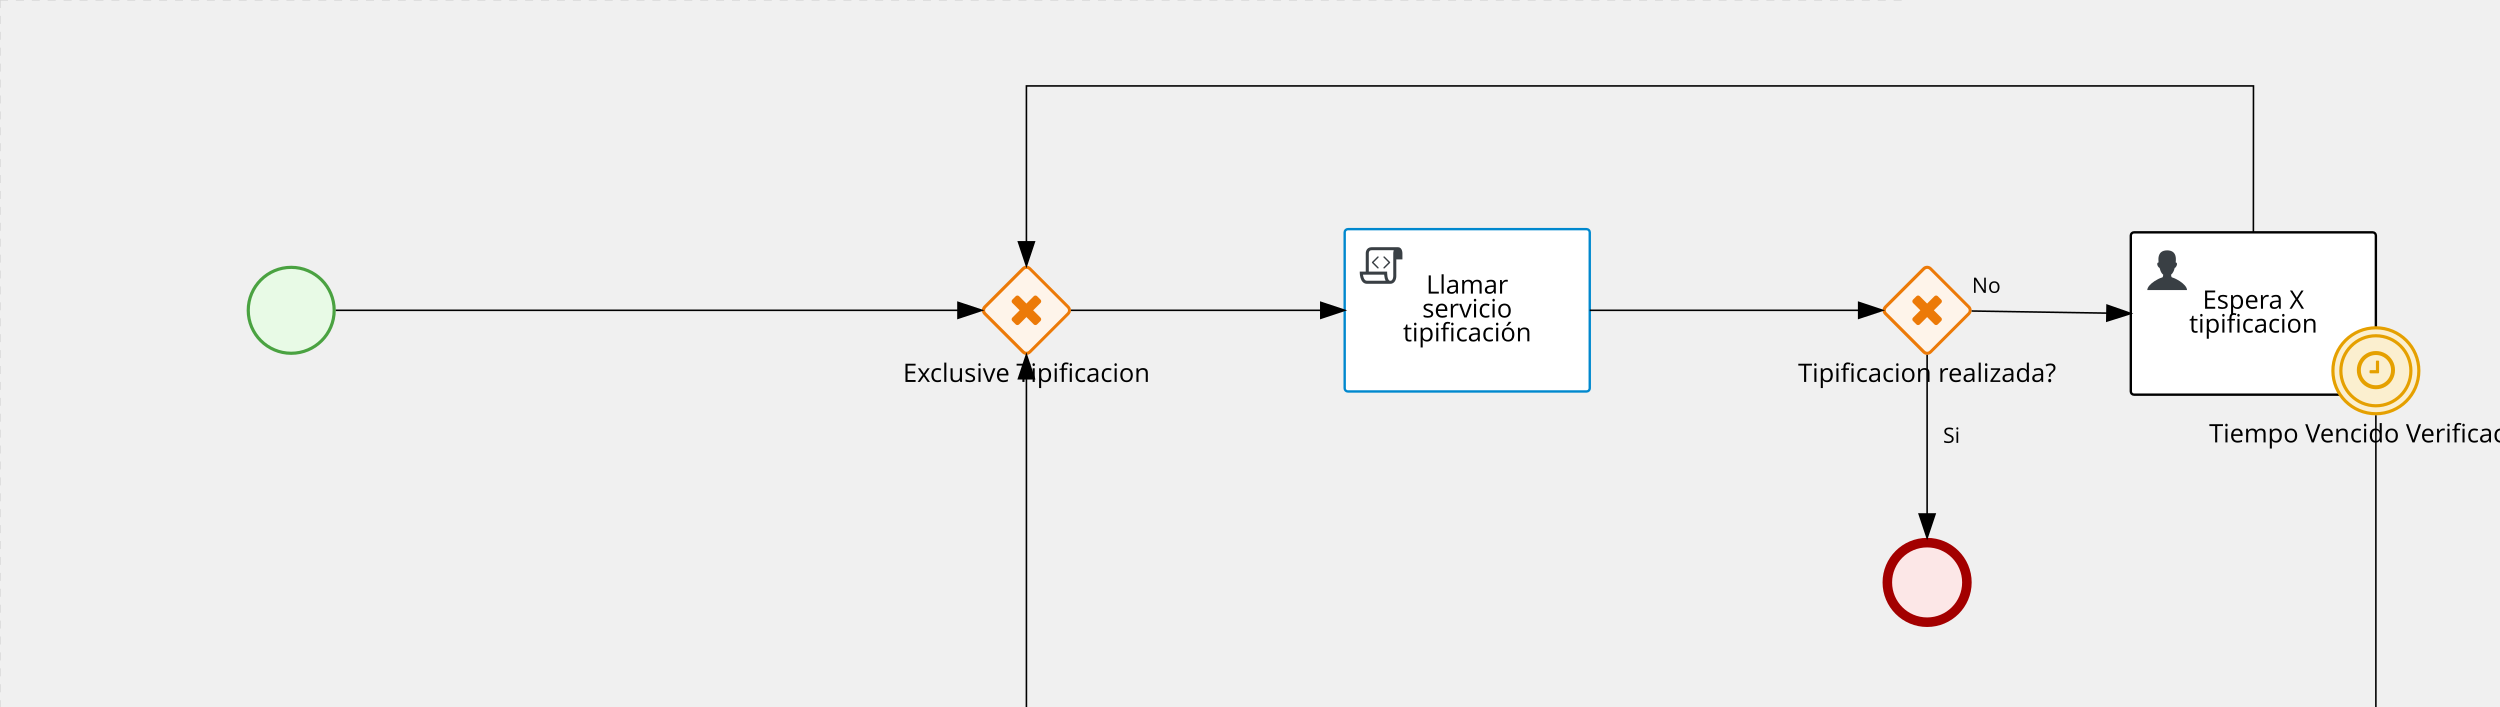
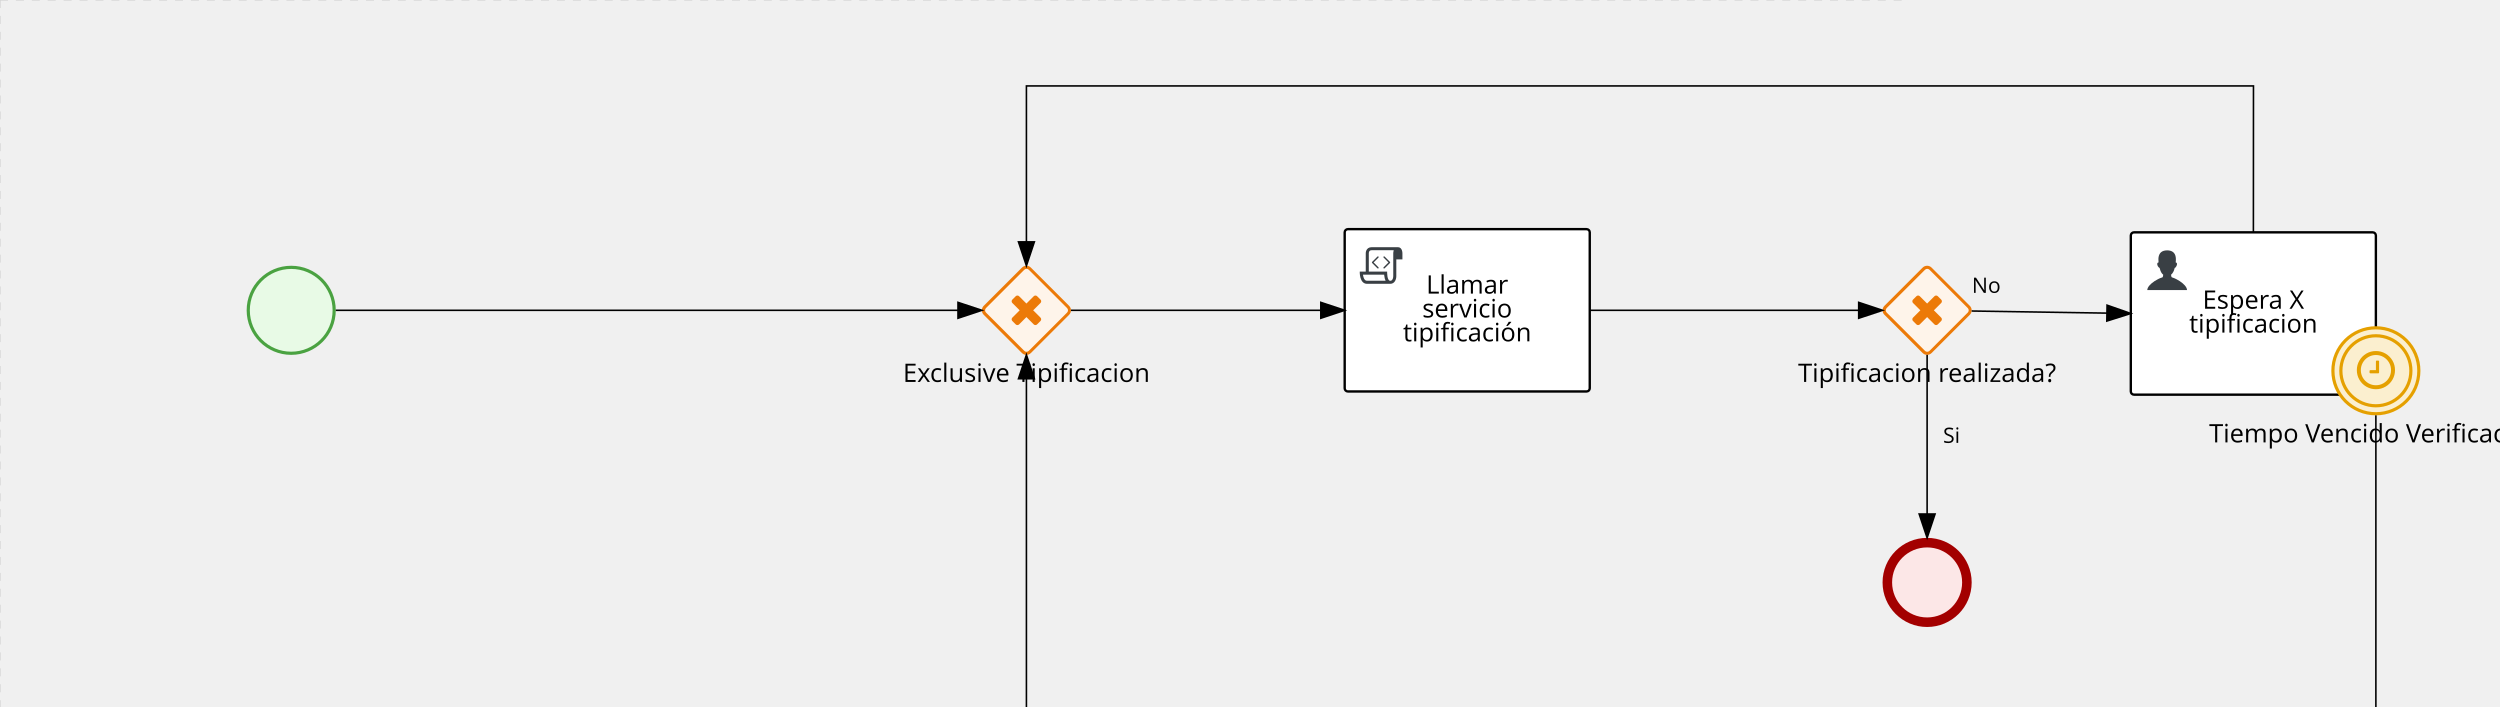
<svg xmlns="http://www.w3.org/2000/svg" version="1.1" width="1571" height="444" viewBox="0 0 1571 444">
  <defs />
  <g transform="matrix(1,0,0,1,0,0)">
    <g>
      <g>
        <g>
          <path fill="none" stroke="#d3d3d3" paint-order="fill stroke markers" d=" M 0 0 L 1200 0" stroke-miterlimit="10" stroke-opacity="0.8" stroke-dasharray="5" />
        </g>
        <g>
          <path fill="none" stroke="#d3d3d3" paint-order="fill stroke markers" d=" M 0 0 L 0 800" stroke-miterlimit="10" stroke-opacity="0.8" stroke-dasharray="5" />
        </g>
      </g>
      <g id="_9577B3D7-FE90-41A9-BEA5-9ECB5D9DD1E3" bpmn2nodeid="_9577B3D7-FE90-41A9-BEA5-9ECB5D9DD1E3" transform="matrix(1,0,0,1,155,167)">
        <g>
          <path fill="none" stroke="none" />
        </g>
        <g transform="matrix(0.125,0,0,0.125,0,0)">
          <g transform="matrix(1,0,0,1,0,0)">
            <path fill="#e8fae6" stroke="none" id="_9577B3D7-FE90-41A9-BEA5-9ECB5D9DD1E3?shapeType=BACKGROUND" paint-order="stroke fill markers" d=" M 0 0 M 444 224 C 444 263.9 434.2 300.8 414.4 334.5 C 394.7 368.2 368 394.9 334.4 414.5 C 300.8 434.1 263.9 444 224 444 C 184.1 444 147.2 434.2 113.5 414.4 C 79.8 394.7 53.1 368 33.5 334.4 C 13.9 300.8 4 263.9 4 224 C 4 184.1 13.8 147.2 33.6 113.5 C 53.4 79.8 80.1 53.1 113.6 33.5 C 147.1 13.9 184.1 4 224 4 C 263.9 4 300.8 13.8 334.5 33.6 C 368.2 53.4 394.9 80.1 414.5 113.6 C 434.1 147.1 444 184.1 444 224 Z" />
          </g>
          <g>
            <g transform="matrix(1,0,0,1,0,0)">
              <g transform="matrix(1,0,0,1,0,0)">
                <path fill="#4aa241" stroke="none" id="_9577B3D7-FE90-41A9-BEA5-9ECB5D9DD1E3?shapeType=BORDER&amp;renderType=FILL" paint-order="stroke fill markers" d=" M 0 0 M 224 0 C 100.3 0 0 100.3 0 224 C 0 347.7 100.3 448 224 448 C 347.7 448 448 347.7 448 224 C 448 100.3 347.7 0 224 0 Z M 0 0 M 224 432 C 109.1 432 16 338.9 16 224 C 16 109.1 109.1 16 224 16 C 338.9 16 432 109.1 432 224 C 432 338.9 338.9 432 224 432 Z" />
              </g>
            </g>
          </g>
        </g>
        <g transform="matrix(1,0,0,1,28,61)" />
      </g>
      <g id="_7E58E727-1A26-44FA-BADD-8186F0A6626D" bpmn2nodeid="_7E58E727-1A26-44FA-BADD-8186F0A6626D" transform="matrix(1,0,0,1,845,144)">
        <g>
          <path fill="none" stroke="none" />
        </g>
        <g transform="matrix(1,0,0,1,0,0)">
          <path fill="#ffffff" stroke="none" id="_7E58E727-1A26-44FA-BADD-8186F0A6626D?shapeType=BACKGROUND" paint-order="stroke fill markers" d=" M 2 0 L 152 0 L 152 0 A 2 2 0 0 1 154 2 L 154 100 L 154 100 A 2 2 0 0 1 152 102 L 2 102 L 2 102 A 2 2 0 0 1 0 100 L 0 2 L 0 2 A 2 2 0 0 1 2 0 Z" />
        </g>
        <g transform="matrix(1,0,0,1,0,0)">
-           <path fill="none" stroke="rgb(0,136,206)" id="_7E58E727-1A26-44FA-BADD-8186F0A6626D?shapeType=BORDER&amp;renderType=STROKE" paint-order="fill stroke markers" d=" M 2 0 L 152 0 L 152 0 A 2 2 0 0 1 154 2 L 154 100 L 154 100 A 2 2 0 0 1 152 102 L 2 102 L 2 102 A 2 2 0 0 1 0 100 L 0 2 L 0 2 A 2 2 0 0 1 2 0 Z" stroke-miterlimit="10" stroke-width="1.5" stroke-dasharray="" />
+           <path fill="none" stroke="rgb(0,0,0)" id="_7E58E727-1A26-44FA-BADD-8186F0A6626D?shapeType=BORDER&amp;renderType=STROKE" paint-order="fill stroke markers" d=" M 2 0 L 152 0 L 152 0 A 2 2 0 0 1 154 2 L 154 100 L 154 100 A 2 2 0 0 1 152 102 L 2 102 L 2 102 A 2 2 0 0 1 0 100 L 0 2 L 0 2 A 2 2 0 0 1 2 0 Z" stroke-miterlimit="10" stroke-width="1.5" stroke-dasharray="" />
        </g>
        <g>
          <g transform="matrix(0.06,0,0,0.06,9.4,9.4)">
            <g transform="matrix(1,0,0,1,0,0)">
              <path fill="#393f44" stroke="none" id="_7E58E727-1A26-44FA-BADD-8186F0A6626D_task__FQFd__KwNe" paint-order="stroke fill markers" d=" M 0 0 M 197.3 130.2 C 194.4 127.3 189.6 127.3 186.7 130.2 L 130.2 186.7 C 127.3 189.6 127.3 194.4 130.2 197.3 L 186.7 253.8 C 188.1 255.3 190.1 256 192 256 C 193.9 256 195.9 255.3 197.3 253.7 C 200.2 250.8 200.2 246 197.3 243.1 L 146.2 192 L 197.3 140.8 C 200.2 137.9 200.2 133.1 197.3 130.2 Z" />
            </g>
            <g transform="matrix(1,0,0,1,0,0)">
              <path fill="#393f44" stroke="none" id="_7E58E727-1A26-44FA-BADD-8186F0A6626D_task__FQFd__W91P" paint-order="stroke fill markers" d=" M 0 0 M 261.3 130.2 C 258.4 127.3 253.6 127.3 250.7 130.2 C 247.8 133.1 247.8 137.9 250.7 140.8 L 301.8 191.9 L 250.7 243 C 247.8 245.9 247.8 250.7 250.7 253.6 C 252.1 255.3 254.1 256 256 256 C 257.9 256 259.9 255.3 261.3 253.8 L 317.8 197.3 C 320.7 194.4 320.7 189.6 317.8 186.7 L 261.3 130.2 Z" />
            </g>
            <g transform="matrix(1,0,0,1,0,0)">
              <path fill="#393f44" stroke="none" id="_7E58E727-1A26-44FA-BADD-8186F0A6626D_task__FQFd__wKhe" paint-order="stroke fill markers" d=" M 0 0 M 400 32 C 400 32 152.8 32 128 32 C 62 32 64 96 64 96 L 64 288 L 1 288 C 1 288 -4 416 78 416 L 320 416 C 368 416 384 368 384 336 C 384 314.2 384 224.4 384 160 L 448 160 L 448 96 C 448 96 449 32 400 32 Z M 0 0 M 78 383.9 C 68.5 383.9 61.6 381.1 55.5 374.9 C 43.4 362.4 37.5 339.6 34.9 320 L 256.9 320 C 257.1 322.7 257.3 325.4 257.6 328.2 C 260 351.6 264.7 370.1 271.9 383.9 L 78 383.9 L 78 383.9 Z M 0 0 M 352 336 C 352 345.9 349.6 360.3 342.9 371 C 337.2 380.1 330.4 384 320 384 C 285 384 288 288 288 288 L 96 288 L 96 96 L 96 95.9 L 96 95.1 C 96 90.6 97.6 78.3 104.7 71.2 C 106.5 69.4 111.9 64 128 64 L 356.5 64 C 354.4 72.8 352.8 81.8 352.2 89.9 C 352.2 90.5 352.1 91.1 352.1 91.7 C 352.1 92 352.1 92.3 352.1 92.6 C 352 94.8 352 96 352 96 L 352 160 L 352 336 Z" />
            </g>
          </g>
        </g>
        <g transform="matrix(1,0,0,1,36.66016,28.5)">
          <text fill="#000000" stroke="none" font-family="Open Sans" font-size="12pt" font-style="normal" font-weight="normal" text-decoration="normal" x="40.34" y="12" text-anchor="middle" dominant-baseline="alphabetic">   Llamar    </text>
          <text fill="#000000" stroke="none" font-family="Open Sans" font-size="12pt" font-style="normal" font-weight="normal" text-decoration="normal" x="40.34" y="27" text-anchor="middle" dominant-baseline="alphabetic">  servicio    </text>
          <text fill="#000000" stroke="none" font-family="Open Sans" font-size="12pt" font-style="normal" font-weight="normal" text-decoration="normal" x="40.34" y="42" text-anchor="middle" dominant-baseline="alphabetic">tipificación</text>
        </g>
      </g>
      <g id="_86A05FEF-762A-4338-A166-B841447A13D7" bpmn2nodeid="_86A05FEF-762A-4338-A166-B841447A13D7" transform="matrix(1,0,0,1,1339,146)">
        <g>
          <path fill="none" stroke="none" />
        </g>
        <g transform="matrix(1,0,0,1,0,0)">
          <path fill="#ffffff" stroke="none" id="_86A05FEF-762A-4338-A166-B841447A13D7?shapeType=BACKGROUND" paint-order="stroke fill markers" d=" M 2 0 L 152 0 L 152 0 A 2 2 0 0 1 154 2 L 154 100 L 154 100 A 2 2 0 0 1 152 102 L 2 102 L 2 102 A 2 2 0 0 1 0 100 L 0 2 L 0 2 A 2 2 0 0 1 2 0 Z" />
        </g>
        <g transform="matrix(1,0,0,1,0,0)">
-           <path fill="none" stroke="#000000" id="_86A05FEF-762A-4338-A166-B841447A13D7?shapeType=BORDER&amp;renderType=STROKE" paint-order="fill stroke markers" d=" M 2 0 L 152 0 L 152 0 A 2 2 0 0 1 154 2 L 154 100 L 154 100 A 2 2 0 0 1 152 102 L 2 102 L 2 102 A 2 2 0 0 1 0 100 L 0 2 L 0 2 A 2 2 0 0 1 2 0 Z" stroke-miterlimit="10" stroke-width="1.5" stroke-dasharray="" />
+           <path fill="none" stroke="rgb(0,0,0)" id="_86A05FEF-762A-4338-A166-B841447A13D7?shapeType=BORDER&amp;renderType=STROKE" paint-order="fill stroke markers" d=" M 2 0 L 152 0 L 152 0 A 2 2 0 0 1 154 2 L 154 100 L 154 100 A 2 2 0 0 1 152 102 L 2 102 L 2 102 A 2 2 0 0 1 0 100 L 0 2 L 0 2 A 2 2 0 0 1 2 0 Z" stroke-miterlimit="10" stroke-width="1.5" stroke-dasharray="" />
        </g>
        <g>
          <g transform="matrix(0.06,0,0,0.06,9.4,9.4)">
            <g transform="matrix(1,0,0,1,0,0)">
              <path fill="#393f44" stroke="none" id="_86A05FEF-762A-4338-A166-B841447A13D7_task__RvU5__iZSm" paint-order="stroke fill markers" d=" M 0 0 M 16 445.21 C 16 440.869 18.784 431.129 22.001 424.217 C 35.768 394.64 77.283 359.28 129 333.084 C 144.516 325.224 157.347 319.964 167.807 317.174 C 171.932 316.074 175.729 314.414 176.525 313.363 C 178.894 310.234 180.914 302.908 181.727 294.5 L 182.5 286.5 L 178.507 283.455 C 166.303 274.146 154.284 251.678 148.04 226.5 C 145.611 216.707 145.056 215.462 142.984 215.158 C 141.703 214.97 138.083 212.243 134.939 209.099 C 123.233 197.393 116.891 177.376 121.44 166.49 C 123.002 162.751 128.155 159.01 131.75 159.004 C 134.448 159 134.471 158.603 132.914 138.788 C 130.927 113.496 134.279 92.265 143.132 74.076 C 152.232 55.38 167.569 42.882 189.049 36.66 C 210.203 30.532 237.797 30.532 258.951 36.66 C 300.042 48.563 318.958 83.806 314.955 141 C 314.32 150.075 313.624 157.788 313.409 158.14 C 313.194 158.493 314.575 159.073 316.479 159.43 C 328.929 161.766 330.986 177.018 321.496 196.621 C 316.903 206.109 309.357 214.508 304.817 215.185 C 303.023 215.453 302.293 217.146 299.943 226.5 C 296.659 239.567 294.474 245.305 287.948 257.995 C 282.491 268.606 273.035 281.109 268.108 284.229 L 264.871 286.278 L 265.518 292.889 C 266.345 301.33 268.639 309.871 270.877 312.837 C 272.067 314.415 275.002 315.79 280.063 317.139 C 291.069 320.075 303.617 325.274 321 334.102 C 369.815 358.891 410.848 393.758 425.032 422.5 C 429.07 430.682 432 440.232 432 445.21 L 432 448 L 224 448 L 16 448 L 16 445.21 Z" />
            </g>
          </g>
        </g>
        <g transform="matrix(1,0,0,1,4.04,13.68)">
          <g transform="matrix(0.04,0,0,0.04,63.36,69.12)">
            <g transform="matrix(1,0,0,1,0,0)">
              <path fill="none" stroke="none" />
            </g>
            <g transform="matrix(1,0,0,1,0,0)">
              <path fill="none" stroke="none" />
            </g>
          </g>
        </g>
        <g transform="matrix(1,0,0,1,36.66016,36)">
          <text fill="#000000" stroke="none" font-family="Open Sans" font-size="12pt" font-style="normal" font-weight="normal" text-decoration="normal" x="40.34" y="12" text-anchor="middle" dominant-baseline="alphabetic"> Espera X   </text>
          <text fill="#000000" stroke="none" font-family="Open Sans" font-size="12pt" font-style="normal" font-weight="normal" text-decoration="normal" x="40.34" y="27" text-anchor="middle" dominant-baseline="alphabetic">tipificacion</text>
        </g>
        <g id="_0E6B9DDF-2554-4CF2-83F0-38BE032F501E" bpmn2nodeid="_0E6B9DDF-2554-4CF2-83F0-38BE032F501E" transform="matrix(1,0,0,1,126,59)">
          <g>
            <path fill="none" stroke="none" />
          </g>
          <g transform="matrix(0.125,0,0,0.125,0,0)">
            <g transform="matrix(1,0,0,1,0,0)">
              <path fill="#fbefcf" stroke="none" id="_0E6B9DDF-2554-4CF2-83F0-38BE032F501E?shapeType=BACKGROUND" paint-order="stroke fill markers" d=" M 0 0 M 444 224 C 444 263.9 434.2 300.8 414.4 334.5 C 394.7 368.2 368 394.9 334.4 414.5 C 300.8 434.1 263.9 444 224 444 C 184.1 444 147.2 434.2 113.5 414.4 C 79.8 394.7 53.1 368 33.5 334.4 C 13.9 300.8 4 263.9 4 224 C 4 184.1 13.8 147.2 33.6 113.5 C 53.4 79.8 80.1 53.1 113.6 33.5 C 147.1 13.9 184.1 4 224 4 C 263.9 4 300.8 13.8 334.5 33.6 C 368.2 53.4 394.9 80.1 414.5 113.6 C 434.1 147.1 444 184.1 444 224 Z" />
            </g>
            <g>
              <g transform="matrix(1,0,0,1,0,0)">
                <g transform="matrix(1,0,0,1,0,0)">
                  <path fill="#e5a000" stroke="none" id="_0E6B9DDF-2554-4CF2-83F0-38BE032F501E?shapeType=BORDER&amp;renderType=FILL" paint-order="stroke fill markers" d=" M 0 0 M 224 408 C 122.5 408 40 325.5 40 224 C 40 122.5 122.5 40 224 40 C 325.5 40 408 122.5 408 224 C 408 325.5 325.5 408 224 408 Z M 0 0 M 224 56 C 131.4 56 56 131.4 56 224 C 56 316.6 131.4 392 224 392 C 316.6 392 392 316.6 392 224 C 392 131.4 316.6 56 224 56 Z M 0 0 M 224 16 C 252.1 16 279.3 21.5 305 32.3 C 329.8 42.8 352 57.8 371.1 76.9 C 390.2 96 405.2 118.3 415.7 143 C 426.5 168.6 432 195.9 432 224 C 432 252.1 426.5 279.3 415.7 305 C 405.2 329.8 390.2 352 371.1 371.1 C 352 390.2 329.7 405.2 305 415.7 C 279.4 426.5 252.1 432 224 432 C 195.9 432 168.7 426.5 143 415.7 C 118.2 405.2 96 390.2 76.9 371.1 C 57.8 352 42.8 329.7 32.3 305 C 21.5 279.3 16 252.1 16 224 C 16 195.9 21.5 168.7 32.3 143 C 42.8 118.2 57.8 96 76.9 76.9 C 96 57.8 118.3 42.8 143 32.3 C 168.7 21.5 195.9 16 224 16 M 224 0 C 100.3 0 0 100.3 0 224 C 0 347.7 100.3 448 224 448 C 347.7 448 448 347.7 448 224 C 448 100.3 347.7 0 224 0 L 224 0 Z" />
                </g>
              </g>
            </g>
            <g>
              <g transform="matrix(1,0,0,1,0,0)">
                <g transform="matrix(1,0,0,1,0,0)">
                  <path fill="#e5a000" stroke="none" id="_0E6B9DDF-2554-4CF2-83F0-38BE032F501E_wait" paint-order="stroke fill markers" d=" M 0 0 M 240.2 176.7 L 240.2 232.7 C 240.2 233.9 239.8 234.8 239.1 235.6 C 238.4 236.4 237.4 236.7 236.2 236.7 L 196.2 236.7 C 195 236.7 194.1 236.3 193.3 235.6 C 192.5 234.9 192.2 233.9 192.2 232.7 L 192.2 224.7 C 192.2 223.5 192.6 222.6 193.3 221.8 C 194 221 195 220.7 196.2 220.7 L 224.2 220.7 L 224.2 176.7 C 224.2 175.5 224.6 174.6 225.3 173.8 C 226 173 227 172.7 228.2 172.7 L 236.2 172.7 C 237.3 172.7 238.3 173.1 239.1 173.8 C 239.9 174.5 240.2 175.5 240.2 176.7 Z M 0 0 M 300.2 220.7 C 300.2 206.9 296.8 194.2 290.1 182.6 C 283.3 171 274.1 161.7 262.5 154.9 C 250.8 148.1 238.1 144.7 224.3 144.7 C 210.5 144.7 197.8 148.1 186.2 154.9 C 174.6 161.7 165.4 170.9 158.6 182.5 C 151.8 194.1 148.4 206.9 148.4 220.7 C 148.4 234.5 151.8 247.2 158.5 258.8 C 165.3 270.4 174.6 279.7 186.2 286.5 C 197.8 293.3 210.5 296.7 224.3 296.7 C 238.1 296.7 250.8 293.3 262.4 286.5 C 274 279.7 283.3 270.5 290 258.9 C 296.8 247.2 300.2 234.5 300.2 220.7 Z M 0 0 M 320.2 220.7 C 320.2 238.1 315.9 254.2 307.3 268.9 C 298.7 283.6 287.1 295.3 272.4 303.8 C 257.7 312.4 241.6 316.7 224.2 316.7 C 206.8 316.7 190.7 312.4 176 303.8 C 161.3 295.2 149.7 283.6 141.1 268.9 C 132.5 254.2 128.3 238.1 128.3 220.7 C 128.3 203.3 132.6 187.2 141.2 172.5 C 149.8 157.8 161.4 146.1 176.1 137.5 C 190.8 128.9 206.9 124.7 224.3 124.7 C 241.7 124.7 257.8 129 272.5 137.6 C 287.2 146.2 298.9 157.9 307.4 172.5 C 316 187.2 320.2 203.3 320.2 220.7 Z" />
                </g>
              </g>
            </g>
          </g>
          <g transform="matrix(1,0,0,1,-76.78125,61)">
            <text fill="#000000" stroke="none" font-family="Open Sans" font-size="12pt" font-style="normal" font-weight="normal" text-decoration="normal" x="104.781" y="12" text-anchor="middle" dominant-baseline="alphabetic">Tiempo Vencido Verificacion</text>
          </g>
        </g>
      </g>
      <g id="_6A33B104-2051-48A7-9141-5CCA7373F150" bpmn2nodeid="_6A33B104-2051-48A7-9141-5CCA7373F150" transform="matrix(1,0,0,1,617,167)">
        <g>
          <path fill="none" stroke="none" />
        </g>
        <g transform="matrix(0.125,0,0,0.125,0,0)">
          <g transform="matrix(1,0,0,1,0,0)">
            <path fill="#fef4ea" stroke="none" id="_6A33B104-2051-48A7-9141-5CCA7373F150?shapeType=BACKGROUND" paint-order="stroke fill markers" d=" M 0 0 M 224.4 4.3 C 216.4 4.3 208.4 7.3 202.3 13.4 L 13.5 202.2 C 1.3 214.4 1.3 234.2 13.5 246.4 L 202.2 435.1 C 208.3 441.2 216.4 444.2 224.3 444.2 C 232.2 444.2 240.3 441.2 246.4 435.1 L 435.1 246.4 C 447.3 234.2 447.3 214.4 435.1 202.2 L 246.5 13.4 C 240.4 7.3 232.4 4.3 224.4 4.3 L 224.4 4.3 Z" />
          </g>
          <g>
            <g transform="matrix(1,0,0,1,0,0)">
              <g transform="matrix(1,0,0,1,0,0)">
                <path fill="rgb(236,122,8)" stroke="none" id="_6A33B104-2051-48A7-9141-5CCA7373F150?shapeType=BORDER&amp;renderType=FILL" paint-order="stroke fill markers" d=" M 0 0 M 20.8 212.7 L 213.3 20.2 C 219.6 13.9 229.7 13.9 235.9 20.2 L 428.4 212.7 C 434.7 219 434.7 229.1 428.4 235.3 L 235.9 427.8 C 229.6 434.1 219.5 434.1 213.3 427.8 L 20.8 235.3 C 14.5 229.1 14.5 218.9 20.8 212.7 L 20.8 212.7 Z M 0 0 M 0 224 C 0 232.1 3.1 240.3 9.3 246.5 L 201.5 438.7 C 213.9 451.1 234.1 451.1 246.5 438.7 L 438.7 246.5 C 444.9 240.3 448 232.1 448 224 C 448 215.9 444.9 207.7 438.7 201.5 L 246.5 9.3 C 234.1 -3.1 213.9 -3.1 201.5 9.3 L 9.3 201.5 C 3.1 207.7 0 215.9 0 224 L 0 224 Z" />
              </g>
            </g>
          </g>
          <g>
            <g transform="matrix(1,0,0,1,0,0)">
              <g transform="matrix(1,0,0,1,0,0)">
                <path fill="#ec7a08" stroke="none" id="_6A33B104-2051-48A7-9141-5CCA7373F150_exclusive" paint-order="stroke fill markers" d=" M 0 0 M 298.2 269.2 C 298.2 272.6 297.1 275.3 294.7 277.7 L 277.7 294.7 C 275.3 297.1 272.6 298.2 269.2 298.2 C 265.8 298.2 263.1 297.1 260.7 294.7 L 224 258 L 187.2 294.8 C 184.8 297.2 182.1 298.3 178.7 298.3 C 175.3 298.3 172.6 297.2 170.2 294.8 L 153.2 277.8 C 150.8 275.4 149.7 272.7 149.7 269.3 C 149.7 265.9 150.8 263.2 153.2 260.8 L 190 224 L 153.2 187.2 C 150.8 184.8 149.7 182 149.7 178.7 C 149.7 175.3 150.8 172.5 153.2 170.2 L 170.2 153.2 C 172.6 150.8 175.3 149.7 178.7 149.7 C 182.1 149.7 184.8 150.8 187.2 153.2 L 224 190 L 260.8 153.2 C 263.2 150.8 265.9 149.7 269.3 149.7 C 272.7 149.7 275.4 150.8 277.8 153.2 L 294.8 170.2 C 297.2 172.5 298.3 175.3 298.3 178.7 C 298.3 182 297.2 184.8 294.8 187.2 L 258 224 L 294.8 260.8 C 297.1 263.1 298.2 265.9 298.2 269.2 Z" />
              </g>
            </g>
          </g>
        </g>
        <g transform="matrix(1,0,0,1,-49.57812,61)">
          <text fill="#000000" stroke="none" font-family="Open Sans" font-size="12pt" font-style="normal" font-weight="normal" text-decoration="normal" x="77.578" y="12" text-anchor="middle" dominant-baseline="alphabetic">Exclusive Tipificacion</text>
        </g>
      </g>
      <g id="_FADF817D-E6DC-42CF-A41F-262183BAE21D" bpmn2nodeid="_FADF817D-E6DC-42CF-A41F-262183BAE21D" transform="matrix(1,0,0,1,1183,167)">
        <g>
          <path fill="none" stroke="none" />
        </g>
        <g transform="matrix(0.125,0,0,0.125,0,0)">
          <g transform="matrix(1,0,0,1,0,0)">
            <path fill="#fef4ea" stroke="none" id="_FADF817D-E6DC-42CF-A41F-262183BAE21D?shapeType=BACKGROUND" paint-order="stroke fill markers" d=" M 0 0 M 224.4 4.3 C 216.4 4.3 208.4 7.3 202.3 13.4 L 13.5 202.2 C 1.3 214.4 1.3 234.2 13.5 246.4 L 202.2 435.1 C 208.3 441.2 216.4 444.2 224.3 444.2 C 232.2 444.2 240.3 441.2 246.4 435.1 L 435.1 246.4 C 447.3 234.2 447.3 214.4 435.1 202.2 L 246.5 13.4 C 240.4 7.3 232.4 4.3 224.4 4.3 L 224.4 4.3 Z" />
          </g>
          <g>
            <g transform="matrix(1,0,0,1,0,0)">
              <g transform="matrix(1,0,0,1,0,0)">
                <path fill="#ec7a08" stroke="none" id="_FADF817D-E6DC-42CF-A41F-262183BAE21D?shapeType=BORDER&amp;renderType=FILL" paint-order="stroke fill markers" d=" M 0 0 M 20.8 212.7 L 213.3 20.2 C 219.6 13.9 229.7 13.9 235.9 20.2 L 428.4 212.7 C 434.7 219 434.7 229.1 428.4 235.3 L 235.9 427.8 C 229.6 434.1 219.5 434.1 213.3 427.8 L 20.8 235.3 C 14.5 229.1 14.5 218.9 20.8 212.7 L 20.8 212.7 Z M 0 0 M 0 224 C 0 232.1 3.1 240.3 9.3 246.5 L 201.5 438.7 C 213.9 451.1 234.1 451.1 246.5 438.7 L 438.7 246.5 C 444.9 240.3 448 232.1 448 224 C 448 215.9 444.9 207.7 438.7 201.5 L 246.5 9.3 C 234.1 -3.1 213.9 -3.1 201.5 9.3 L 9.3 201.5 C 3.1 207.7 0 215.9 0 224 L 0 224 Z" />
              </g>
            </g>
          </g>
          <g>
            <g transform="matrix(1,0,0,1,0,0)">
              <g transform="matrix(1,0,0,1,0,0)">
                <path fill="#ec7a08" stroke="none" id="_FADF817D-E6DC-42CF-A41F-262183BAE21D_exclusive" paint-order="stroke fill markers" d=" M 0 0 M 298.2 269.2 C 298.2 272.6 297.1 275.3 294.7 277.7 L 277.7 294.7 C 275.3 297.1 272.6 298.2 269.2 298.2 C 265.8 298.2 263.1 297.1 260.7 294.7 L 224 258 L 187.2 294.8 C 184.8 297.2 182.1 298.3 178.7 298.3 C 175.3 298.3 172.6 297.2 170.2 294.8 L 153.2 277.8 C 150.8 275.4 149.7 272.7 149.7 269.3 C 149.7 265.9 150.8 263.2 153.2 260.8 L 190 224 L 153.2 187.2 C 150.8 184.8 149.7 182 149.7 178.7 C 149.7 175.3 150.8 172.5 153.2 170.2 L 170.2 153.2 C 172.6 150.8 175.3 149.7 178.7 149.7 C 182.1 149.7 184.8 150.8 187.2 153.2 L 224 190 L 260.8 153.2 C 263.2 150.8 265.9 149.7 269.3 149.7 C 272.7 149.7 275.4 150.8 277.8 153.2 L 294.8 170.2 C 297.2 172.5 298.3 175.3 298.3 178.7 C 298.3 182 297.2 184.8 294.8 187.2 L 258 224 L 294.8 260.8 C 297.1 263.1 298.2 265.9 298.2 269.2 Z" />
              </g>
            </g>
          </g>
        </g>
        <g transform="matrix(1,0,0,1,-53.08594,61)">
          <text fill="#000000" stroke="none" font-family="Open Sans" font-size="12pt" font-style="normal" font-weight="normal" text-decoration="normal" x="81.086" y="12" text-anchor="middle" dominant-baseline="alphabetic">Tipificacion realizada?</text>
        </g>
      </g>
      <g id="_9485046A-CE88-49F3-A64C-A0C0B798D987" bpmn2nodeid="_9485046A-CE88-49F3-A64C-A0C0B798D987" transform="matrix(1,0,0,1,1183,338)">
        <g>
          <path fill="none" stroke="none" />
        </g>
        <g transform="matrix(0.125,0,0,0.125,0,0)">
          <g transform="matrix(1,0,0,1,0,0)">
            <path fill="#fce7e7" stroke="none" id="_9485046A-CE88-49F3-A64C-A0C0B798D987?shapeType=BACKGROUND" paint-order="stroke fill markers" d=" M 0 0 M 444 224 C 444 263.9 434.2 300.8 414.4 334.5 C 394.7 368.2 368 394.9 334.4 414.5 C 300.8 434.1 263.9 444 224 444 C 184.1 444 147.2 434.2 113.5 414.4 C 79.8 394.7 53.1 368 33.5 334.4 C 13.9 300.8 4 263.9 4 224 C 4 184.1 13.8 147.2 33.6 113.5 C 53.4 79.8 80.1 53.1 113.6 33.5 C 147.1 13.9 184.1 4 224 4 C 263.9 4 300.8 13.8 334.5 33.6 C 368.2 53.4 394.9 80.1 414.5 113.6 C 434.1 147.1 444 184.1 444 224 Z" />
          </g>
          <g>
            <g transform="matrix(1,0,0,1,0,0)">
              <g transform="matrix(1,0,0,1,0,0)">
                <path fill="#a30000" stroke="none" id="_9485046A-CE88-49F3-A64C-A0C0B798D987?shapeType=BORDER&amp;renderType=FILL" paint-order="stroke fill markers" d=" M 0 0 M 224 0 C 100.3 0 0 100.3 0 224 C 0 347.7 100.3 448 224 448 C 347.7 448 448 347.7 448 224 C 448 100.3 347.7 0 224 0 Z M 0 0 M 224 400 C 126.8 400 48 321.2 48 224 C 48 126.8 126.8 48 224 48 C 321.2 48 400 126.8 400 224 C 400 321.2 321.2 400 224 400 Z" />
              </g>
            </g>
          </g>
        </g>
        <g transform="matrix(1,0,0,1,28,61)" />
      </g>
      <g id="_BA70C4BE-9195-4D12-A13E-1AB8536F0CDE" bpmn2nodeid="_BA70C4BE-9195-4D12-A13E-1AB8536F0CDE">
        <g>
          <path fill="none" stroke="#000000" paint-order="fill stroke markers" d=" M 1493 261 L 1493 476.458 L 645 470.458 L 645 238" stroke-miterlimit="10" stroke-dasharray="" />
        </g>
        <g transform="matrix(1,0,0,1,1493,261)" />
        <g transform="matrix(1,0,0,1,640,223)">
          <path fill="#000000" stroke="#000000" paint-order="fill stroke markers" d=" M 10 15 L 0 15 L 5 0 Z" stroke-miterlimit="10" stroke-dasharray="" />
        </g>
        <g transform="matrix(1,0,0,1,1503,368.7288)" />
      </g>
      <g id="_DA37ADB5-1C54-42D6-9155-B81066DA0524" bpmn2nodeid="_DA37ADB5-1C54-42D6-9155-B81066DA0524">
        <g>
-           <path fill="none" stroke="rgb(0,0,0)" paint-order="fill stroke markers" d=" M 673 195 L 830 195" stroke-miterlimit="10" stroke-dasharray="" />
+           <path fill="none" stroke="#000000" paint-order="fill stroke markers" d=" M 673 195 L 830 195" stroke-miterlimit="10" stroke-dasharray="" />
        </g>
        <g transform="matrix(1,0,0,1,673,195)" />
        <g transform="matrix(6.123233995736766e-17,1,-1,6.123233995736766e-17,845,190)">
-           <path fill="rgb(0,0,0)" stroke="rgb(0,0,0)" paint-order="fill stroke markers" d=" M 10 15 L 0 15 L 5 0 Z" stroke-miterlimit="10" stroke-dasharray="" />
+           <path fill="#000000" stroke="#000000" paint-order="fill stroke markers" d=" M 10 15 L 0 15 L 5 0 Z" stroke-miterlimit="10" stroke-dasharray="" />
        </g>
        <g transform="matrix(1,0,0,1,673,185)" />
      </g>
      <g id="_0FE621B5-A346-4FF3-96A0-5F5C5067267F" bpmn2nodeid="_0FE621B5-A346-4FF3-96A0-5F5C5067267F">
        <g>
-           <path fill="none" stroke="rgb(0,0,0)" paint-order="fill stroke markers" d=" M 999 195 L 1168 195" stroke-miterlimit="10" stroke-dasharray="" />
+           <path fill="none" stroke="#000000" paint-order="fill stroke markers" d=" M 999 195 L 1168 195" stroke-miterlimit="10" stroke-dasharray="" />
        </g>
        <g transform="matrix(1,0,0,1,999,195)" />
        <g transform="matrix(6.123233995736766e-17,1,-1,6.123233995736766e-17,1183,190)">
-           <path fill="rgb(0,0,0)" stroke="rgb(0,0,0)" paint-order="fill stroke markers" d=" M 10 15 L 0 15 L 5 0 Z" stroke-miterlimit="10" stroke-dasharray="" />
+           <path fill="#000000" stroke="#000000" paint-order="fill stroke markers" d=" M 10 15 L 0 15 L 5 0 Z" stroke-miterlimit="10" stroke-dasharray="" />
        </g>
        <g transform="matrix(1,0,0,1,999,185)" />
      </g>
      <g id="_68DB28E0-8BAB-401A-9F70-59018690504E" bpmn2nodeid="_68DB28E0-8BAB-401A-9F70-59018690504E">
        <g>
          <path fill="none" stroke="#000000" paint-order="fill stroke markers" d=" M 1239 195.438 L 1324.002 196.766" stroke-miterlimit="10" stroke-dasharray="" />
        </g>
        <g transform="matrix(1,0,0,1,1239,195.4375)" />
        <g transform="matrix(-0.01562309,0.999878,-0.999878,-0.01562309,1339.078,192.0006)">
          <path fill="#000000" stroke="#000000" paint-order="fill stroke markers" d=" M 10 15 L 0 15 L 5 0 Z" stroke-miterlimit="10" stroke-dasharray="" />
        </g>
        <g transform="matrix(1,0,0,1,1239.156,175.22)">
          <text fill="#000000" stroke="none" font-family="Open Sans" font-size="10pt" font-style="normal" font-weight="normal" text-decoration="normal" x="0" y="8.8" text-anchor="start" dominant-baseline="alphabetic">No                        </text>
        </g>
      </g>
      <g id="_0A6DB928-0B62-44A2-9936-13ECFB29D9C8" bpmn2nodeid="_0A6DB928-0B62-44A2-9936-13ECFB29D9C8">
        <g>
          <path fill="none" stroke="#000000" paint-order="fill stroke markers" d=" M 1416.029 146 L 1416.081 54 L 645 54 L 645 152" stroke-miterlimit="10" stroke-dasharray="" />
        </g>
        <g transform="matrix(1,0,0,1,1416.029,146)" />
        <g transform="matrix(-1,1.2246467991473532e-16,-1.2246467991473532e-16,-1,650,167)">
          <path fill="#000000" stroke="#000000" paint-order="fill stroke markers" d=" M 10 15 L 0 15 L 5 0 Z" stroke-miterlimit="10" stroke-dasharray="" />
        </g>
        <g transform="matrix(1,0,0,1,1426.029,99.99434)" />
      </g>
      <g id="_96084468-03D8-4E13-AAC5-549DB266FAC8" bpmn2nodeid="_96084468-03D8-4E13-AAC5-549DB266FAC8">
        <g>
          <path fill="none" stroke="#000000" paint-order="fill stroke markers" d=" M 1211 223 L 1211 323" stroke-miterlimit="10" stroke-dasharray="" />
        </g>
        <g transform="matrix(1,0,0,1,1211,223)" />
        <g transform="matrix(-1,1.2246467991473532e-16,-1.2246467991473532e-16,-1,1216,338)">
          <path fill="#000000" stroke="#000000" paint-order="fill stroke markers" d=" M 10 15 L 0 15 L 5 0 Z" stroke-miterlimit="10" stroke-dasharray="" />
        </g>
        <g transform="matrix(1,0,0,1,1221,269.5)">
          <text fill="#000000" stroke="none" font-family="Open Sans" font-size="10pt" font-style="normal" font-weight="normal" text-decoration="normal" x="0" y="8.8" text-anchor="start" dominant-baseline="alphabetic">Si                              </text>
        </g>
      </g>
      <g id="_96FBE8A5-D7CF-49DB-890E-4EB9A624428D" bpmn2nodeid="_96FBE8A5-D7CF-49DB-890E-4EB9A624428D">
        <g>
-           <path fill="none" stroke="rgb(0,0,0)" paint-order="fill stroke markers" d=" M 211 195 L 602 195" stroke-miterlimit="10" stroke-dasharray="" />
+           <path fill="none" stroke="#000000" paint-order="fill stroke markers" d=" M 211 195 L 602 195" stroke-miterlimit="10" stroke-dasharray="" />
        </g>
        <g transform="matrix(1,0,0,1,211,195)" />
        <g transform="matrix(6.123233995736766e-17,1,-1,6.123233995736766e-17,617,190)">
-           <path fill="rgb(0,0,0)" stroke="rgb(0,0,0)" paint-order="fill stroke markers" d=" M 10 15 L 0 15 L 5 0 Z" stroke-miterlimit="10" stroke-dasharray="" />
+           <path fill="#000000" stroke="#000000" paint-order="fill stroke markers" d=" M 10 15 L 0 15 L 5 0 Z" stroke-miterlimit="10" stroke-dasharray="" />
        </g>
        <g transform="matrix(1,0,0,1,314,185)" />
      </g>
      <g transform="matrix(1,0,0,1,155,167)" />
-       <g transform="matrix(1,0,0,1,1339,146)" />
+       <g transform="matrix(1,0,0,1,845,144)" />
+       <g transform="matrix(1,0,0,1,617,167)" />
      <g transform="matrix(1,0,0,1,1183,167)" />
      <g transform="matrix(1,0,0,1,1183,338)" />
+       <g transform="matrix(1,0,0,1,1339,146)" />
      <g transform="matrix(1,0,0,1,1465,205)" />
-       <g transform="matrix(1,0,0,1,617,167)" />
-       <g transform="matrix(1,0,0,1,845,144)" />
    </g>
  </g>
</svg>
